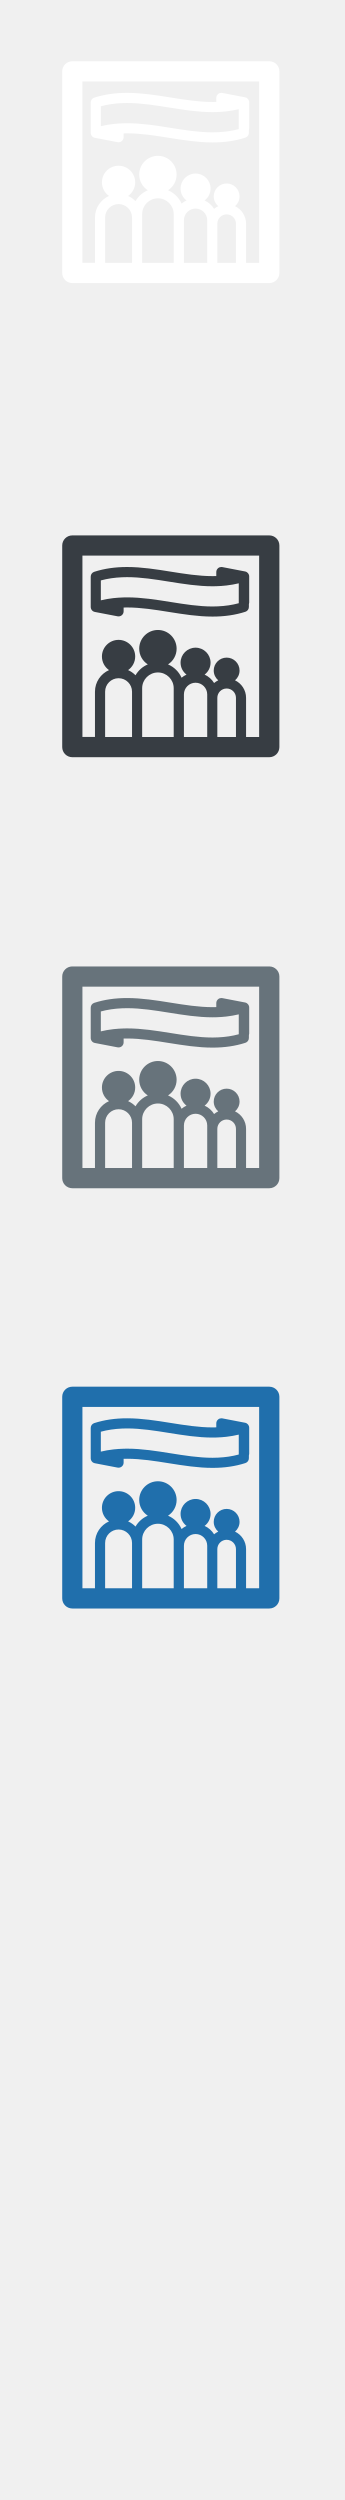
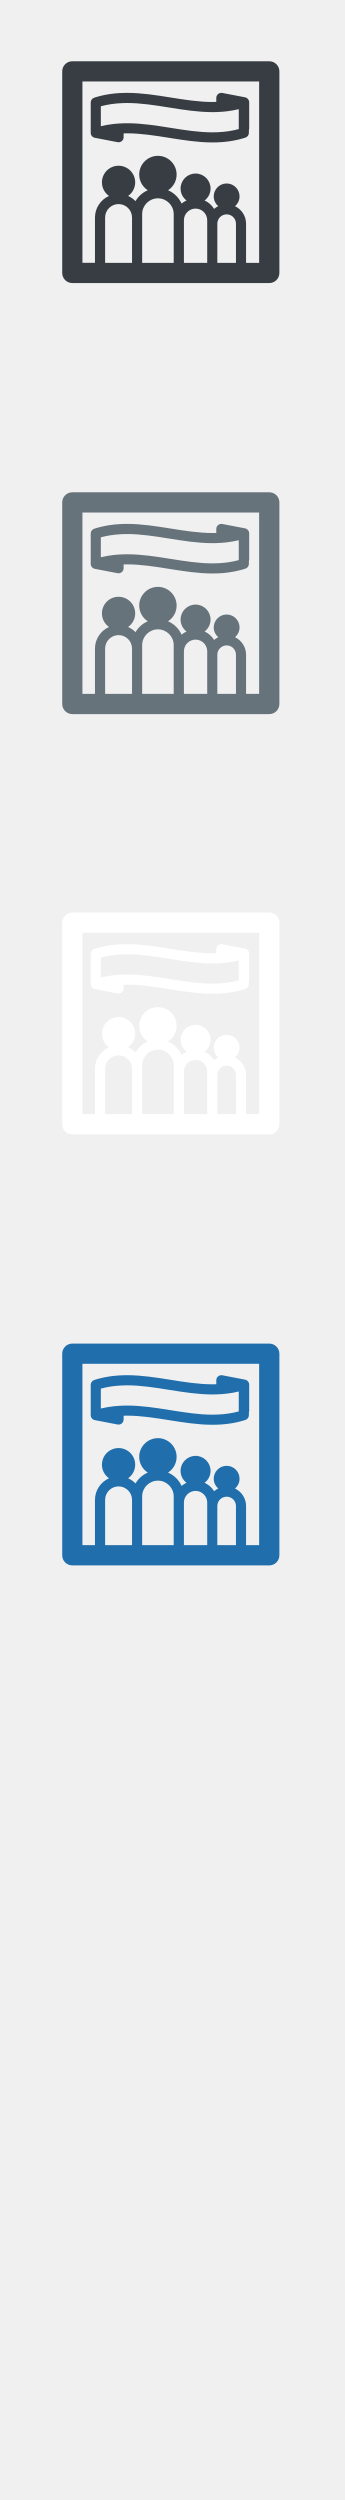
<svg xmlns="http://www.w3.org/2000/svg" width="32" height="232" viewBox="0 0 32 232">
  <g fill="none">
    <g>
      <g fill="#206FAC">
-         <path d="M8.419 132.512v2.817l.007.073.003.019.018.064.002.004.029.064.01.016.034.051.006.008.049.05.015.013.02.015.026.016.016.011.062.03.016.005.059.017.009.003 2.114.406c.137.026.279-.01.388-.1.108-.089.17-.221.17-.361v-.354l.321-.006c1.284 0 2.609.212 3.89.417 1.319.21 2.681.429 4.041.429 1.113 0 2.11-.146 3.046-.446.195-.063.327-.241.327-.447v-.253l.028-.153v-2.428c0-.225-.16-.419-.382-.461l-2.113-.406-.088-.008c-.108 0-.215.036-.3.108-.108.089-.171.221-.171.363v.37l-.347.006c-1.285 0-2.611-.212-3.893-.417-1.317-.211-2.68-.429-4.038-.429h-.001c-1.113 0-2.109.146-3.046.445-.195.063-.327.244-.327.447zm11.305 2.77c-1.285 0-2.61-.212-3.893-.417-1.317-.21-2.68-.429-4.038-.429l-.321.006-.469.022-.47.041c-.405.045-.795.113-1.175.205v-1.847c.617-.168 1.271-.264 1.977-.293l.456-.011h.001c1.284 0 2.609.212 3.89.417 1.318.211 2.681.43 4.041.43l.347-.006.47-.023.47-.043c.395-.046.776-.113 1.147-.202v1.847c-.604.164-1.242.26-1.93.29l-.503.013z" id="Fill-1" />
-         <path d="M24.988 128.685h-18.276c-.518 0-.939.42-.939.939v18.706c0 .518.421.939.939.939h18.276c.519 0 .939-.421.939-.939v-18.706c0-.519-.42-.939-.939-.939zm-11.796 14.502v-.319c0-.808.657-1.464 1.464-1.464.806 0 1.464.657 1.464 1.464v4.523h-2.928v-4.204zm-.939 4.204h-2.498v-4.204c0-.689.561-1.249 1.249-1.249.687 0 1.249.561 1.249 1.249v4.204zm6.976-3.632v3.632h-2.161v-3.952c0-.596.484-1.082 1.08-1.082.596 0 1.081.486 1.081 1.082v.32zm.939 0c0-.477.386-.866.865-.866.477 0 .864.389.864.866v3.632h-1.729v-3.632zm3.882 3.632h-1.215v-3.632c0-.715-.419-1.334-1.024-1.625.257-.22.42-.545.42-.908 0-.662-.538-1.199-1.198-1.199-.661 0-1.199.538-1.199 1.199 0 .363.164.688.419.908-.139.067-.269.15-.385.249-.21-.34-.515-.611-.88-.78.335-.254.553-.656.553-1.107 0-.768-.624-1.392-1.392-1.392-.768 0-1.392.624-1.392 1.392 0 .451.217.853.552 1.107-.166.077-.32.173-.459.29-.247-.554-.698-.998-1.256-1.237.478-.309.796-.846.796-1.457 0-.958-.778-1.738-1.735-1.738-.958 0-1.737.78-1.737 1.738 0 .611.318 1.148.797 1.457-.481.205-.881.562-1.14 1.01-.195-.201-.427-.365-.687-.481.397-.279.658-.74.658-1.262 0-.852-.693-1.543-1.544-1.543-.852 0-1.543.692-1.543 1.543 0 .522.26.983.657 1.262-.766.342-1.303 1.11-1.303 2.001v4.204h-1.164v-16.829h16.399v16.829z" id="Fill-2" />
+         <path d="M8.419 128.512v2.817l.007.073.003.019.018.064.002.004.029.064.01.016.034.051.006.008.049.05.015.013.02.015.026.016.016.011.062.03.016.005.059.017.009.003 2.114.406c.137.026.279-.01.388-.1.108-.089.17-.221.17-.361v-.354l.321-.006c1.284 0 2.609.212 3.89.417 1.319.21 2.681.429 4.041.429 1.113 0 2.11-.146 3.046-.446.195-.063.327-.241.327-.447v-.253l.028-.153v-2.428c0-.225-.16-.419-.382-.461l-2.113-.406-.088-.008c-.108 0-.215.036-.3.108-.108.089-.171.221-.171.363v.37l-.347.006c-1.285 0-2.611-.212-3.893-.417-1.317-.211-2.68-.429-4.038-.429h-.001c-1.113 0-2.109.146-3.046.445-.195.063-.327.244-.327.447zm11.305 2.77c-1.285 0-2.61-.212-3.893-.417-1.317-.21-2.68-.429-4.038-.429l-.321.006-.469.022-.47.041c-.405.045-.795.113-1.175.205v-1.847c.617-.168 1.271-.264 1.977-.293l.456-.011h.001c1.284 0 2.609.212 3.89.417 1.318.211 2.681.43 4.041.43l.347-.006.47-.023.47-.043c.395-.046.776-.113 1.147-.202v1.847c-.604.164-1.242.26-1.93.29l-.503.013z" id="Fill-1" />
+         <path d="M24.988 124.685h-18.276c-.518 0-.939.42-.939.939v18.706c0 .518.421.939.939.939h18.276c.519 0 .939-.421.939-.939v-18.706c0-.519-.42-.939-.939-.939zm-11.796 14.502v-.319c0-.808.657-1.464 1.464-1.464.806 0 1.464.657 1.464 1.464v4.523h-2.928v-4.204zm-.939 4.204h-2.498v-4.204c0-.689.561-1.249 1.249-1.249.687 0 1.249.561 1.249 1.249v4.204zm6.976-3.632v3.632h-2.161v-3.952c0-.596.484-1.082 1.08-1.082.596 0 1.081.486 1.081 1.082v.32zm.939 0c0-.477.386-.866.865-.866.477 0 .864.389.864.866v3.632h-1.729v-3.632zm3.882 3.632h-1.215v-3.632c0-.715-.419-1.334-1.024-1.625.257-.22.42-.545.42-.908 0-.662-.538-1.199-1.198-1.199-.661 0-1.199.538-1.199 1.199 0 .363.164.688.419.908-.139.067-.269.15-.385.249-.21-.34-.515-.611-.88-.78.335-.254.553-.656.553-1.107 0-.768-.624-1.392-1.392-1.392-.768 0-1.392.624-1.392 1.392 0 .451.217.853.552 1.107-.166.077-.32.173-.459.29-.247-.554-.698-.998-1.256-1.237.478-.309.796-.846.796-1.457 0-.958-.778-1.738-1.735-1.738-.958 0-1.737.78-1.737 1.738 0 .611.318 1.148.797 1.457-.481.205-.881.562-1.14 1.01-.195-.201-.427-.365-.687-.481.397-.279.658-.74.658-1.262 0-.852-.693-1.543-1.544-1.543-.852 0-1.543.692-1.543 1.543 0 .522.26.983.657 1.262-.766.342-1.303 1.11-1.303 2.001v4.204h-1.164v-16.829h16.399v16.829z" id="Fill-2" />
      </g>
      <g fill="#67737B">
-         <path d="M8.419 93.512v2.817l.007.073.003.019.018.064.002.004.029.064.01.016.034.051.006.008.049.05.015.013.02.015.026.016.016.011.062.03.016.005.059.017.009.003 2.114.406c.137.026.279-.01.388-.1.108-.089.17-.221.17-.361v-.354l.321-.006c1.284 0 2.609.212 3.89.417 1.319.21 2.681.429 4.041.429 1.113 0 2.11-.146 3.046-.446.195-.063.327-.241.327-.447v-.253l.028-.153v-2.428c0-.225-.16-.419-.382-.461l-2.113-.406-.088-.008c-.108 0-.215.036-.3.108-.108.089-.171.221-.171.363v.37l-.347.006c-1.285 0-2.611-.212-3.893-.417-1.317-.211-2.68-.429-4.038-.429h-.001c-1.113 0-2.109.146-3.046.445-.195.063-.327.244-.327.447zm11.305 2.77c-1.285 0-2.61-.212-3.893-.417-1.317-.21-2.68-.429-4.038-.429l-.321.006-.469.022-.47.041c-.405.045-.795.113-1.175.205v-1.847c.617-.168 1.271-.264 1.977-.293l.456-.011h.001c1.284 0 2.609.212 3.89.417 1.318.211 2.681.43 4.041.43l.347-.006.47-.023.47-.043c.395-.046.776-.113 1.147-.202v1.847c-.604.164-1.242.26-1.93.29l-.503.013z" id="Fill-1" />
-         <path d="M24.988 89.685h-18.276c-.518 0-.939.42-.939.939v18.706c0 .518.421.939.939.939h18.276c.519 0 .939-.421.939-.939v-18.706c0-.519-.42-.939-.939-.939zm-11.796 14.502v-.319c0-.808.657-1.464 1.464-1.464.806 0 1.464.657 1.464 1.464v4.523h-2.928v-4.204zm-.939 4.204h-2.498v-4.204c0-.689.561-1.249 1.249-1.249.687 0 1.249.561 1.249 1.249v4.204zm6.976-3.632v3.632h-2.161v-3.952c0-.596.484-1.082 1.08-1.082.596 0 1.081.486 1.081 1.082v.32zm.939 0c0-.477.386-.866.865-.866.477 0 .864.389.864.866v3.632h-1.729v-3.632zm3.882 3.632h-1.215v-3.632c0-.715-.419-1.334-1.024-1.625.257-.22.42-.545.42-.908 0-.662-.538-1.199-1.198-1.199-.661 0-1.199.538-1.199 1.199 0 .363.164.688.419.908-.139.067-.269.15-.385.249-.21-.34-.515-.611-.88-.78.335-.254.553-.656.553-1.107 0-.768-.624-1.392-1.392-1.392-.768 0-1.392.624-1.392 1.392 0 .451.217.853.552 1.107-.166.077-.32.173-.459.29-.247-.554-.698-.998-1.256-1.237.478-.309.796-.846.796-1.457 0-.958-.778-1.738-1.735-1.738-.958 0-1.737.78-1.737 1.738 0 .611.318 1.148.797 1.457-.481.205-.881.562-1.14 1.01-.195-.201-.427-.365-.687-.481.397-.279.658-.74.658-1.262 0-.852-.693-1.543-1.544-1.543-.852 0-1.543.692-1.543 1.543 0 .522.26.983.657 1.262-.766.342-1.303 1.11-1.303 2.001v4.204h-1.164v-16.829h16.399v16.829z" id="Fill-2" />
+         <path d="M8.419 49.512v2.817l.007.073.003.019.018.064.002.004.029.064.01.016.034.051.006.008.049.05.015.013.02.015.026.016.016.011.062.03.016.005.059.017.009.003 2.114.406c.137.026.279-.01.388-.1.108-.089.17-.221.17-.361v-.354l.321-.006c1.284 0 2.609.212 3.89.417 1.319.21 2.681.429 4.041.429 1.113 0 2.11-.146 3.046-.446.195-.063.327-.241.327-.447v-.253l.028-.153v-2.428c0-.225-.16-.419-.382-.461l-2.113-.406-.088-.008c-.108 0-.215.036-.3.108-.108.089-.171.221-.171.363v.37l-.347.006c-1.285 0-2.611-.212-3.893-.417-1.317-.211-2.68-.429-4.038-.429h-.001c-1.113 0-2.109.146-3.046.445-.195.063-.327.244-.327.447zm11.305 2.77c-1.285 0-2.61-.212-3.893-.417-1.317-.21-2.68-.429-4.038-.429l-.321.006-.469.022-.47.041c-.405.045-.795.113-1.175.205v-1.847c.617-.168 1.271-.264 1.977-.293l.456-.011h.001c1.284 0 2.609.212 3.89.417 1.318.211 2.681.43 4.041.43l.347-.006.47-.023.47-.043c.395-.046.776-.113 1.147-.202v1.847c-.604.164-1.242.26-1.93.29l-.503.013z" id="Fill-1" />
+         <path d="M24.988 45.685h-18.276c-.518 0-.939.42-.939.939v18.706c0 .518.421.939.939.939h18.276c.519 0 .939-.421.939-.939v-18.706c0-.519-.42-.939-.939-.939zm-11.796 14.502v-.319c0-.808.657-1.464 1.464-1.464.806 0 1.464.657 1.464 1.464v4.523h-2.928v-4.204zm-.939 4.204h-2.498v-4.204c0-.689.561-1.249 1.249-1.249.687 0 1.249.561 1.249 1.249v4.204zm6.976-3.632v3.632h-2.161v-3.952c0-.596.484-1.082 1.08-1.082.596 0 1.081.486 1.081 1.082v.32zm.939 0c0-.477.386-.866.865-.866.477 0 .864.389.864.866v3.632h-1.729v-3.632zm3.882 3.632h-1.215v-3.632c0-.715-.419-1.334-1.024-1.625.257-.22.42-.545.42-.908 0-.662-.538-1.199-1.198-1.199-.661 0-1.199.538-1.199 1.199 0 .363.164.688.419.908-.139.067-.269.15-.385.249-.21-.34-.515-.611-.88-.78.335-.254.553-.656.553-1.107 0-.768-.624-1.392-1.392-1.392-.768 0-1.392.624-1.392 1.392 0 .451.217.853.552 1.107-.166.077-.32.173-.459.29-.247-.554-.698-.998-1.256-1.237.478-.309.796-.846.796-1.457 0-.958-.778-1.738-1.735-1.738-.958 0-1.737.78-1.737 1.738 0 .611.318 1.148.797 1.457-.481.205-.881.562-1.14 1.01-.195-.201-.427-.365-.687-.481.397-.279.658-.74.658-1.262 0-.852-.693-1.543-1.544-1.543-.852 0-1.543.692-1.543 1.543 0 .522.26.983.657 1.262-.766.342-1.303 1.11-1.303 2.001v4.204h-1.164v-16.829h16.399v16.829z" id="Fill-2" />
      </g>
      <g fill="#373D43">
-         <path d="M8.419 53.512v2.817l.007.073.003.019.018.064.002.004.029.064.01.016.034.051.006.008.049.05.015.013.02.015.026.016.016.011.062.03.016.005.059.017.009.003 2.114.406c.137.026.279-.01.388-.1.108-.089.17-.221.17-.361v-.354l.321-.006c1.284 0 2.609.212 3.89.417 1.319.21 2.681.429 4.041.429 1.113 0 2.11-.146 3.046-.446.195-.063.327-.241.327-.447v-.253l.028-.153v-2.428c0-.225-.16-.419-.382-.461l-2.113-.406-.088-.008c-.108 0-.215.036-.3.108-.108.089-.171.221-.171.363v.37l-.347.006c-1.285 0-2.611-.212-3.893-.417-1.317-.211-2.68-.429-4.038-.429h-.001c-1.113 0-2.109.146-3.046.445-.195.063-.327.244-.327.447zm11.305 2.77c-1.285 0-2.61-.212-3.893-.417-1.317-.21-2.68-.429-4.038-.429l-.321.006-.469.022-.47.041c-.405.045-.795.113-1.175.205v-1.847c.617-.168 1.271-.264 1.977-.293l.456-.011h.001c1.284 0 2.609.212 3.89.417 1.318.211 2.681.43 4.041.43l.347-.006.47-.023.47-.043c.395-.046.776-.113 1.147-.202v1.847c-.604.164-1.242.26-1.93.29l-.503.013z" id="Fill-1" />
-         <path d="M24.988 49.685h-18.276c-.518 0-.939.42-.939.939v18.706c0 .518.421.939.939.939h18.276c.519 0 .939-.421.939-.939v-18.706c0-.519-.42-.939-.939-.939zm-11.796 14.502v-.319c0-.808.657-1.464 1.464-1.464.806 0 1.464.657 1.464 1.464v4.523h-2.928v-4.204zm-.939 4.204h-2.498v-4.204c0-.689.561-1.249 1.249-1.249.687 0 1.249.561 1.249 1.249v4.204zm6.976-3.632v3.632h-2.161v-3.952c0-.596.484-1.082 1.08-1.082.596 0 1.081.486 1.081 1.082v.32zm.939 0c0-.477.386-.866.865-.866.477 0 .864.389.864.866v3.632h-1.729v-3.632zm3.882 3.632h-1.215v-3.632c0-.715-.419-1.334-1.024-1.625.257-.22.42-.545.42-.908 0-.662-.538-1.199-1.198-1.199-.661 0-1.199.538-1.199 1.199 0 .363.164.688.419.908-.139.067-.269.15-.385.249-.21-.34-.515-.611-.88-.78.335-.254.553-.656.553-1.107 0-.768-.624-1.392-1.392-1.392-.768 0-1.392.624-1.392 1.392 0 .451.217.853.552 1.107-.166.077-.32.173-.459.29-.247-.554-.698-.998-1.256-1.237.478-.309.796-.846.796-1.457 0-.958-.778-1.738-1.735-1.738-.958 0-1.737.78-1.737 1.738 0 .611.318 1.148.797 1.457-.481.205-.881.562-1.14 1.01-.195-.201-.427-.365-.687-.481.397-.279.658-.74.658-1.262 0-.852-.693-1.543-1.544-1.543-.852 0-1.543.692-1.543 1.543 0 .522.26.983.657 1.262-.766.342-1.303 1.11-1.303 2.001v4.204h-1.164v-16.829h16.399v16.829z" id="Fill-2" />
+         <path d="M8.419 9.512v2.817l.007.073.003.019.018.064.002.004.029.064.01.016.034.051.006.008.049.05.015.013.02.015.026.016.016.011.062.03.016.005.059.017.009.003 2.114.406c.137.026.279-.01.388-.1.108-.089.17-.221.17-.361v-.354l.321-.006c1.284 0 2.609.212 3.89.417 1.319.21 2.681.429 4.041.429 1.113 0 2.11-.146 3.046-.446.195-.063.327-.241.327-.447v-.253l.028-.153v-2.428c0-.225-.16-.419-.382-.461l-2.113-.406-.088-.008c-.108 0-.215.036-.3.108-.108.089-.171.221-.171.363v.37l-.347.006c-1.285 0-2.611-.212-3.893-.417-1.317-.211-2.68-.429-4.038-.429h-.001c-1.113 0-2.109.146-3.046.445-.195.063-.327.244-.327.447zm11.305 2.77c-1.285 0-2.61-.212-3.893-.417-1.317-.21-2.68-.429-4.038-.429l-.321.006-.469.022-.47.041c-.405.045-.795.113-1.175.205v-1.847c.617-.168 1.271-.264 1.977-.293l.456-.011h.001c1.284 0 2.609.212 3.89.417 1.318.211 2.681.43 4.041.43l.347-.006.47-.023.47-.043c.395-.046.776-.113 1.147-.202v1.847c-.604.164-1.242.26-1.93.29l-.503.013z" id="Fill-1" />
+         <path d="M24.988 5.685h-18.276c-.518 0-.939.42-.939.939v18.706c0 .518.421.939.939.939h18.276c.519 0 .939-.421.939-.939v-18.706c0-.519-.42-.939-.939-.939zm-11.796 14.502v-.319c0-.808.657-1.464 1.464-1.464.806 0 1.464.657 1.464 1.464v4.523h-2.928v-4.204zm-.939 4.204h-2.498v-4.204c0-.689.561-1.249 1.249-1.249.687 0 1.249.561 1.249 1.249v4.204zm6.976-3.632v3.632h-2.161v-3.952c0-.596.484-1.082 1.08-1.082.596 0 1.081.486 1.081 1.082v.32zm.939 0c0-.477.386-.866.865-.866.477 0 .864.389.864.866v3.632h-1.729v-3.632zm3.882 3.632h-1.215v-3.632c0-.715-.419-1.334-1.024-1.625.257-.22.42-.545.42-.908 0-.662-.538-1.199-1.198-1.199-.661 0-1.199.538-1.199 1.199 0 .363.164.688.419.908-.139.067-.269.15-.385.249-.21-.34-.515-.611-.88-.78.335-.254.553-.656.553-1.107 0-.768-.624-1.392-1.392-1.392-.768 0-1.392.624-1.392 1.392 0 .451.217.853.552 1.107-.166.077-.32.173-.459.29-.247-.554-.698-.998-1.256-1.237.478-.309.796-.846.796-1.457 0-.958-.778-1.738-1.735-1.738-.958 0-1.737.78-1.737 1.738 0 .611.318 1.148.797 1.457-.481.205-.881.562-1.14 1.01-.195-.201-.427-.365-.687-.481.397-.279.658-.74.658-1.262 0-.852-.693-1.543-1.544-1.543-.852 0-1.543.692-1.543 1.543 0 .522.26.983.657 1.262-.766.342-1.303 1.11-1.303 2.001v4.204h-1.164v-16.829h16.399v16.829z" id="Fill-2" />
      </g>
      <g fill="#fff">
-         <path d="M8.419 9.512v2.817l.007.073.003.019.018.064.002.004.029.064.01.016.034.051.006.008.049.05.015.013.02.015.026.016.016.011.062.03.016.005.059.017.009.003 2.114.406c.137.026.279-.01.388-.1.108-.089.17-.221.17-.361v-.354l.321-.006c1.284 0 2.609.212 3.89.417 1.319.21 2.681.429 4.041.429 1.113 0 2.11-.146 3.046-.446.195-.063.327-.241.327-.447v-.253l.028-.153v-2.428c0-.225-.16-.419-.382-.461l-2.113-.406-.088-.008c-.108 0-.215.036-.3.108-.108.089-.171.221-.171.363v.37l-.347.006c-1.285 0-2.611-.212-3.893-.417-1.317-.211-2.68-.429-4.038-.429h-.001c-1.113 0-2.109.146-3.046.445-.195.063-.327.244-.327.447zm11.305 2.77c-1.285 0-2.61-.212-3.893-.417-1.317-.21-2.68-.429-4.038-.429l-.321.006-.469.022-.47.041c-.405.045-.795.113-1.175.205v-1.847c.617-.168 1.271-.264 1.977-.293l.456-.011h.001c1.284 0 2.609.212 3.89.417 1.318.211 2.681.43 4.041.43l.347-.006.47-.023.47-.043c.395-.046.776-.113 1.147-.202v1.847c-.604.164-1.242.26-1.93.29l-.503.013z" />
-         <path d="M24.988 5.685h-18.276c-.518 0-.939.42-.939.939v18.706c0 .518.421.939.939.939h18.276c.519 0 .939-.421.939-.939v-18.706c0-.519-.42-.939-.939-.939zm-11.796 14.502v-.319c0-.808.657-1.464 1.464-1.464.806 0 1.464.657 1.464 1.464v4.523h-2.928v-4.204zm-.939 4.204h-2.498v-4.204c0-.689.561-1.249 1.249-1.249.687 0 1.249.561 1.249 1.249v4.204zm6.976-3.632v3.632h-2.161v-3.952c0-.596.484-1.082 1.08-1.082.596 0 1.081.486 1.081 1.082v.32zm.939 0c0-.477.386-.866.865-.866.477 0 .864.389.864.866v3.632h-1.729v-3.632zm3.882 3.632h-1.215v-3.632c0-.715-.419-1.334-1.024-1.625.257-.22.42-.545.42-.908 0-.662-.538-1.199-1.198-1.199-.661 0-1.199.538-1.199 1.199 0 .363.164.688.419.908-.139.067-.269.15-.385.249-.21-.34-.515-.611-.88-.78.335-.254.553-.656.553-1.107 0-.768-.624-1.392-1.392-1.392-.768 0-1.392.624-1.392 1.392 0 .451.217.853.552 1.107-.166.077-.32.173-.459.29-.247-.554-.698-.998-1.256-1.237.478-.309.796-.846.796-1.457 0-.958-.778-1.738-1.735-1.738-.958 0-1.737.78-1.737 1.738 0 .611.318 1.148.797 1.457-.481.205-.881.562-1.14 1.01-.195-.201-.427-.365-.687-.481.397-.279.658-.74.658-1.262 0-.852-.693-1.543-1.544-1.543-.852 0-1.543.692-1.543 1.543 0 .522.26.983.657 1.262-.766.342-1.303 1.11-1.303 2.001v4.204h-1.164v-16.829h16.399v16.829z" />
+         <path d="M8.419 88.512v2.817l.007.073.003.019.018.064.002.004.029.064.01.016.034.051.006.008.049.05.015.013.02.015.026.016.016.011.062.03.016.005.059.017.009.003 2.114.406c.137.026.279-.01.388-.1.108-.089.17-.221.17-.361v-.354l.321-.006c1.284 0 2.609.212 3.89.417 1.319.21 2.681.429 4.041.429 1.113 0 2.11-.146 3.046-.446.195-.063.327-.241.327-.447v-.253l.028-.153v-2.428c0-.225-.16-.419-.382-.461l-2.113-.406-.088-.008c-.108 0-.215.036-.3.108-.108.089-.171.221-.171.363v.37l-.347.006c-1.285 0-2.611-.212-3.893-.417-1.317-.211-2.68-.429-4.038-.429h-.001c-1.113 0-2.109.146-3.046.445-.195.063-.327.244-.327.447zm11.305 2.77c-1.285 0-2.61-.212-3.893-.417-1.317-.21-2.68-.429-4.038-.429l-.321.006-.469.022-.47.041c-.405.045-.795.113-1.175.205v-1.847c.617-.168 1.271-.264 1.977-.293l.456-.011h.001c1.284 0 2.609.212 3.89.417 1.318.211 2.681.43 4.041.43l.347-.006.47-.023.47-.043c.395-.046.776-.113 1.147-.202v1.847c-.604.164-1.242.26-1.93.29l-.503.013z" />
+         <path d="M24.988 84.685h-18.276c-.518 0-.939.42-.939.939v18.706c0 .518.421.939.939.939h18.276c.519 0 .939-.421.939-.939v-18.706c0-.519-.42-.939-.939-.939zm-11.796 14.502v-.319c0-.808.657-1.464 1.464-1.464.806 0 1.464.657 1.464 1.464v4.523h-2.928v-4.204zm-.939 4.204h-2.498v-4.204c0-.689.561-1.249 1.249-1.249.687 0 1.249.561 1.249 1.249v4.204zm6.976-3.632v3.632h-2.161v-3.952c0-.596.484-1.082 1.08-1.082.596 0 1.081.486 1.081 1.082v.32zm.939 0c0-.477.386-.866.865-.866.477 0 .864.389.864.866v3.632h-1.729v-3.632zm3.882 3.632h-1.215v-3.632c0-.715-.419-1.334-1.024-1.625.257-.22.42-.545.42-.908 0-.662-.538-1.199-1.198-1.199-.661 0-1.199.538-1.199 1.199 0 .363.164.688.419.908-.139.067-.269.15-.385.249-.21-.34-.515-.611-.88-.78.335-.254.553-.656.553-1.107 0-.768-.624-1.392-1.392-1.392-.768 0-1.392.624-1.392 1.392 0 .451.217.853.552 1.107-.166.077-.32.173-.459.29-.247-.554-.698-.998-1.256-1.237.478-.309.796-.846.796-1.457 0-.958-.778-1.738-1.735-1.738-.958 0-1.737.78-1.737 1.738 0 .611.318 1.148.797 1.457-.481.205-.881.562-1.14 1.01-.195-.201-.427-.365-.687-.481.397-.279.658-.74.658-1.262 0-.852-.693-1.543-1.544-1.543-.852 0-1.543.692-1.543 1.543 0 .522.26.983.657 1.262-.766.342-1.303 1.11-1.303 2.001v4.204h-1.164v-16.829h16.399v16.829z" />
      </g>
    </g>
  </g>
</svg>
